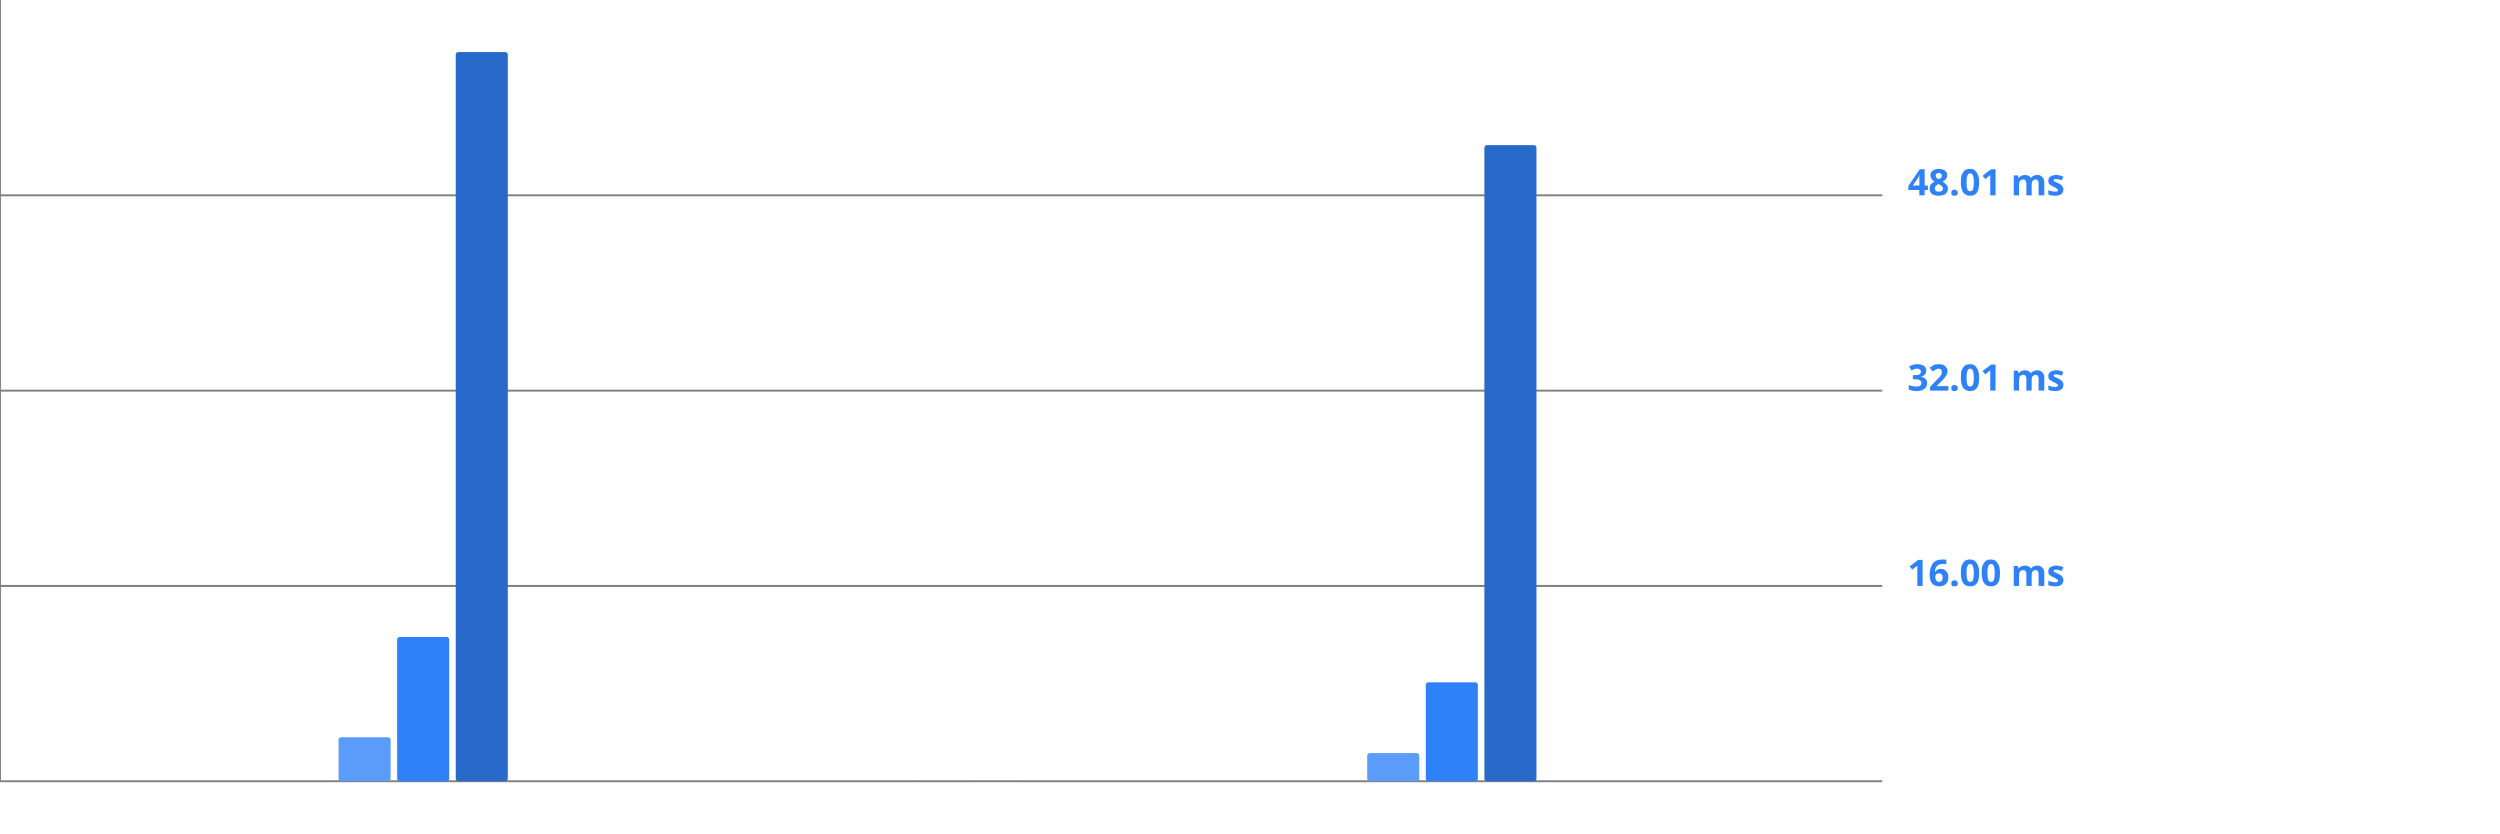
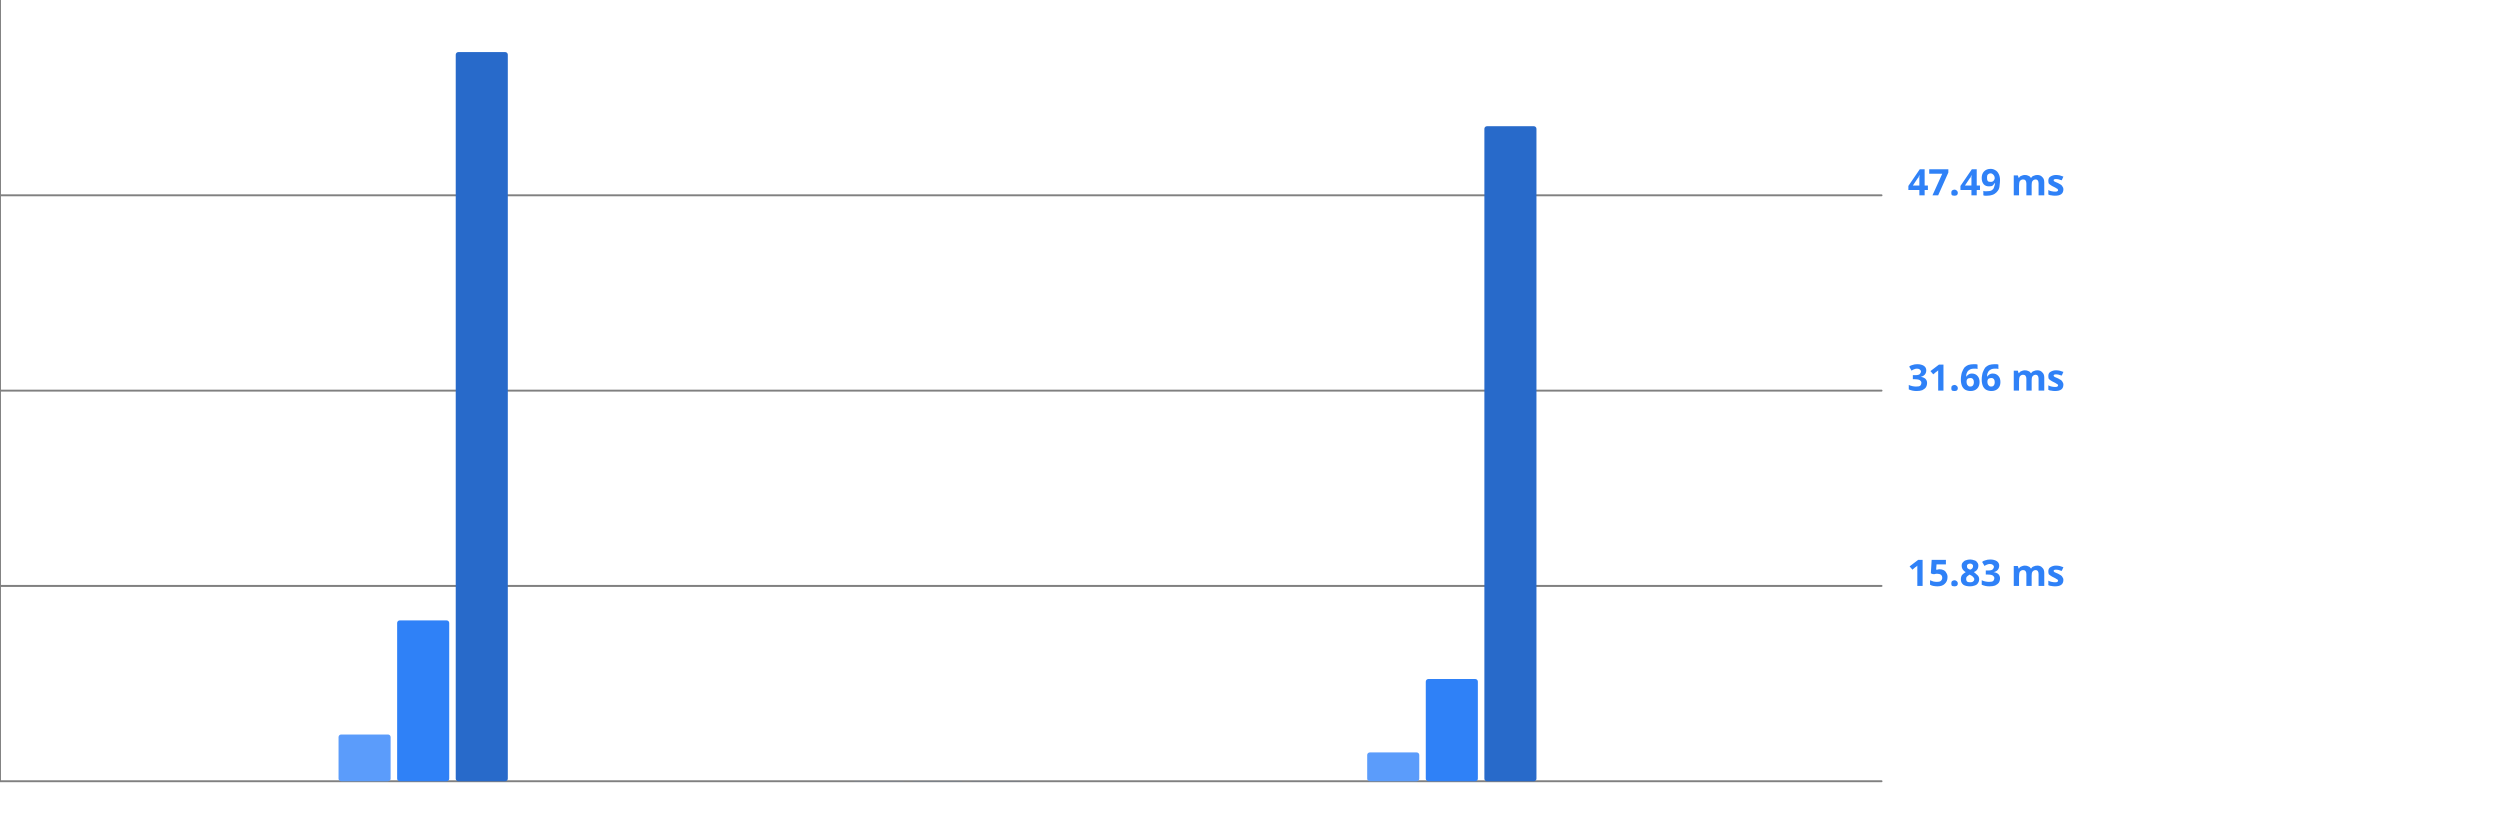
- <svg xmlns="http://www.w3.org/2000/svg" class="chart" viewBox="0 0 96 32">
+ <svg xmlns="http://www.w3.org/2000/svg" viewBox="0 0 96 32">
  <style>
-     .chart .w {
+ 
+     path {
      fill: none;
      stroke: #808080;
      stroke-width: 0.075;
+       stroke-linejoin: round;
+       stroke-linecap: round;
    }
-     .chart .t {
+ 
+     text {
      font-size: 1.4px;
      font-weight: bold;
+       font-family: -apple-system, BlinkMacSystemFont, "Segoe UI", "Noto Sans",
+         Helvetica, Arial, sans-serif, "Apple Costartr Emoji", "Segoe UI Emoji";
+     }
+ 
+     .names {
      fill: #808080;
-       font-family: -apple-system, BlinkMacSystemFont, "Segoe UI", "Noto Sans", Helvetica, Arial, sans-serif, "Apple Costartr Emoji", "Segoe UI Emoji";
      transform: rotate(90deg);
      transform-box: fill-box;
      transform-origin: left;
    }
-     .chart .un {
-       font-size: 1.4px;
-       font-weight: bold;
+ 
+     .labels {
      fill: #2f81f7;
-       font-family: -apple-system, BlinkMacSystemFont, "Segoe UI", "Noto Sans", Helvetica, Arial, sans-serif, "Apple Costartr Emoji", "Segoe UI Emoji";
    }
-     .chart path {
-       fill: none;
-       stroke: #2f81f7;
-       stroke-linejoin: round;
-       stroke-linecap: round;
-     }
+ 
  </style>
-   <text class="un" x="73.25" y="7.5">48.01 ms</text>
-   <text class="un" x="73.25" y="15">32.01 ms</text>
-   <text class="un" x="73.25" y="22.5">16.00 ms</text>
-   <path class="w" d="     M0,0 0,30 72.25,30     M0,7.5 72.25,7.5     M0,15 72.25,15     M0,22.5 72.25,22.5   " />
-   <text x="10.75" y="1" class="t">
+   <text class="labels" x="73.25" y="7.5">47.49 ms</text>
+   <text class="labels" x="73.25" y="15">31.66 ms</text>
+   <text class="labels" x="73.25" y="22.5">15.83 ms</text>
+   <path d="     M0,0 0,30 72.25,30     M0,7.5 72.25,7.5     M0,15 72.25,15     M0,22.5 72.25,22.5   " />
+   <text class="names" x="10.75" y="1">
    concat
  </text>
-   <rect fill="#5b9cfb" x="13" y="28.311" height="1.689" width="2" rx="0.1" />
-   <rect fill="#2f81f7" x="15.25" y="24.46" height="5.54" width="2" rx="0.1" />
+   <rect fill="#5b9cfb" x="13" y="28.205" height="1.795" width="2" rx="0.1" />
+   <rect fill="#2f81f7" x="15.25" y="23.823" height="6.177" width="2" rx="0.1" />
  <rect fill="#286aca" x="17.5" y="2" height="28" width="2" rx="0.1" />
-   <text x="30.5" y="1" class="t">
+   <text class="names" x="30.5" y="1">
    mutation
  </text>
  <rect fill="#5b9cfb" x="32.75" y="29.997" height="0.003" width="2" rx="0.1" />
  <rect fill="#2f81f7" x="35" y="29.997" height="0.003" width="2" rx="0.1" />
  <rect fill="#286aca" x="37.25" y="29.997" height="0.003" width="2" rx="0.1" />
-   <text x="50.25" y="1" class="t">
+   <text class="names" x="50.25" y="1">
    spread
  </text>
-   <rect fill="#5b9cfb" x="52.5" y="28.918" height="1.082" width="2" rx="0.1" />
-   <rect fill="#2f81f7" x="54.75" y="26.202" height="3.798" width="2" rx="0.1" />
-   <rect fill="#286aca" x="57" y="5.574" height="24.426" width="2" rx="0.1" />
+   <rect fill="#5b9cfb" x="52.5" y="28.893" height="1.107" width="2" rx="0.1" />
+   <rect fill="#2f81f7" x="54.75" y="26.074" height="3.926" width="2" rx="0.1" />
+   <rect fill="#286aca" x="57" y="4.847" height="25.153" width="2" rx="0.1" />
</svg>
